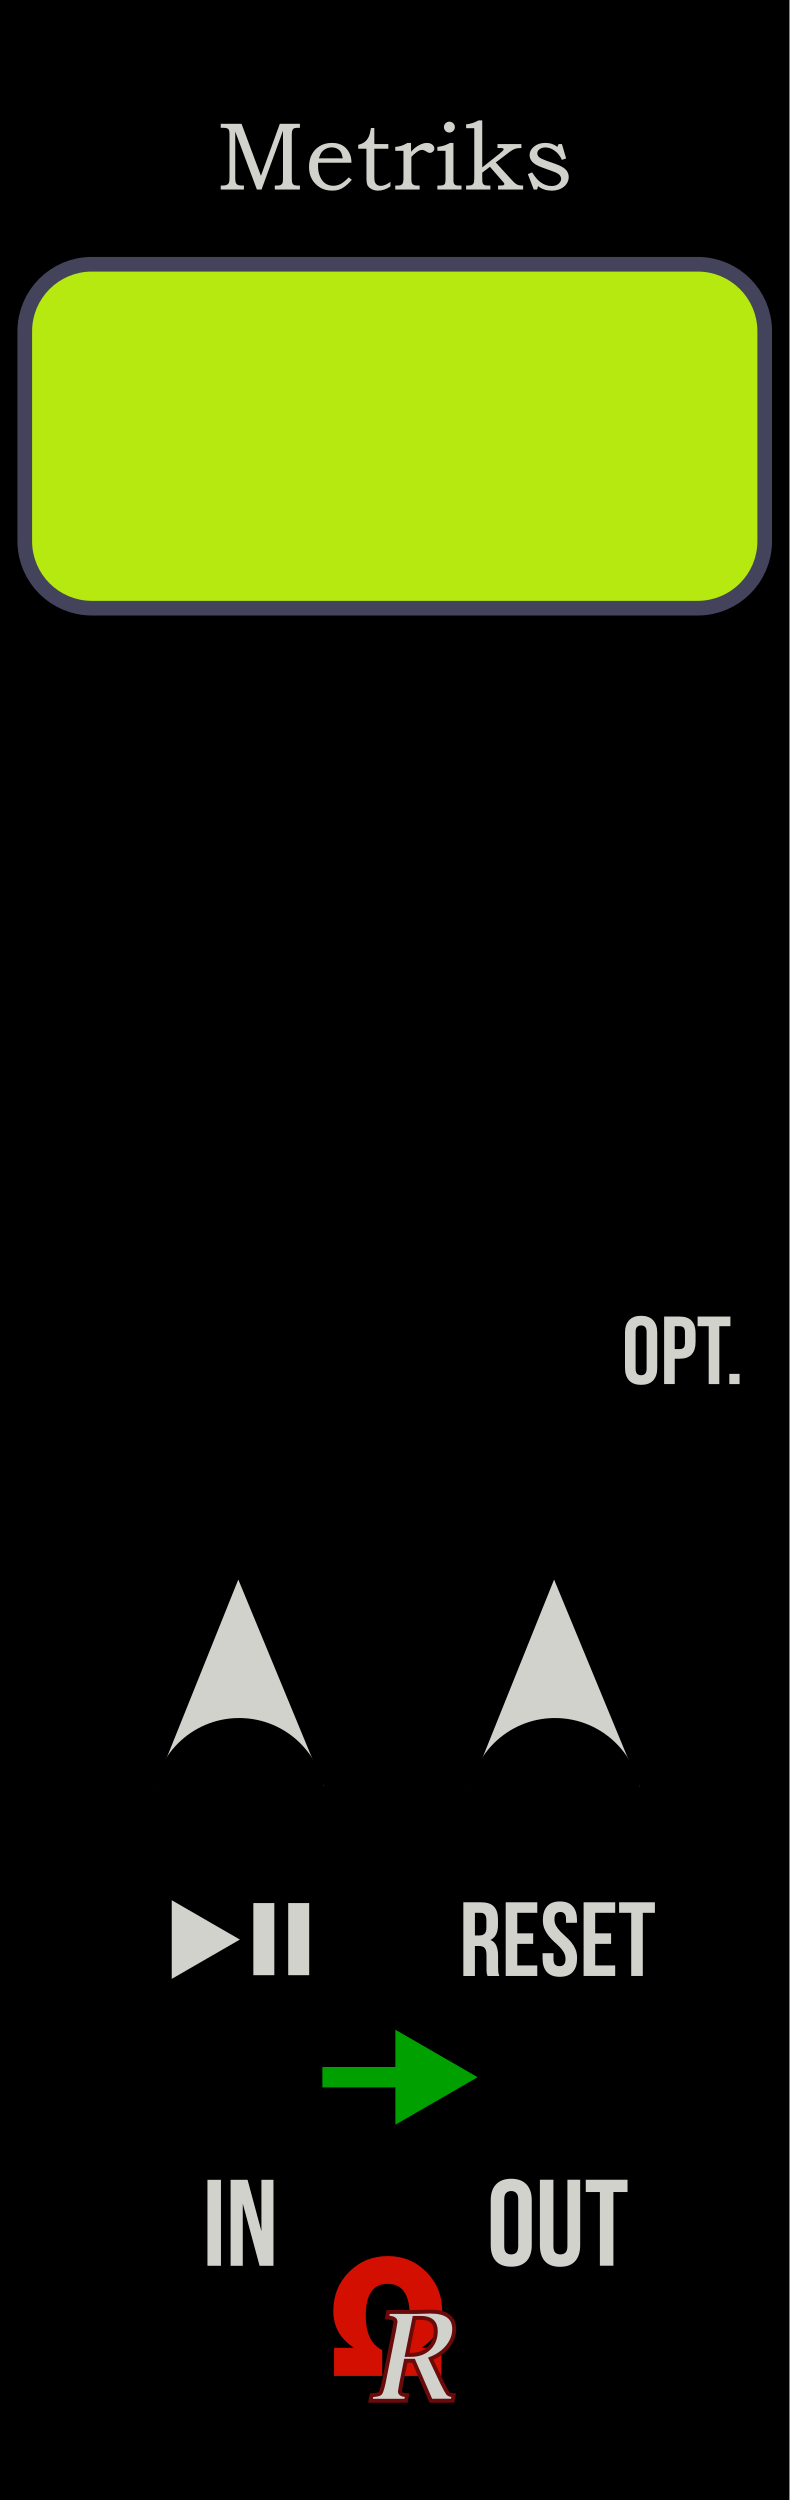
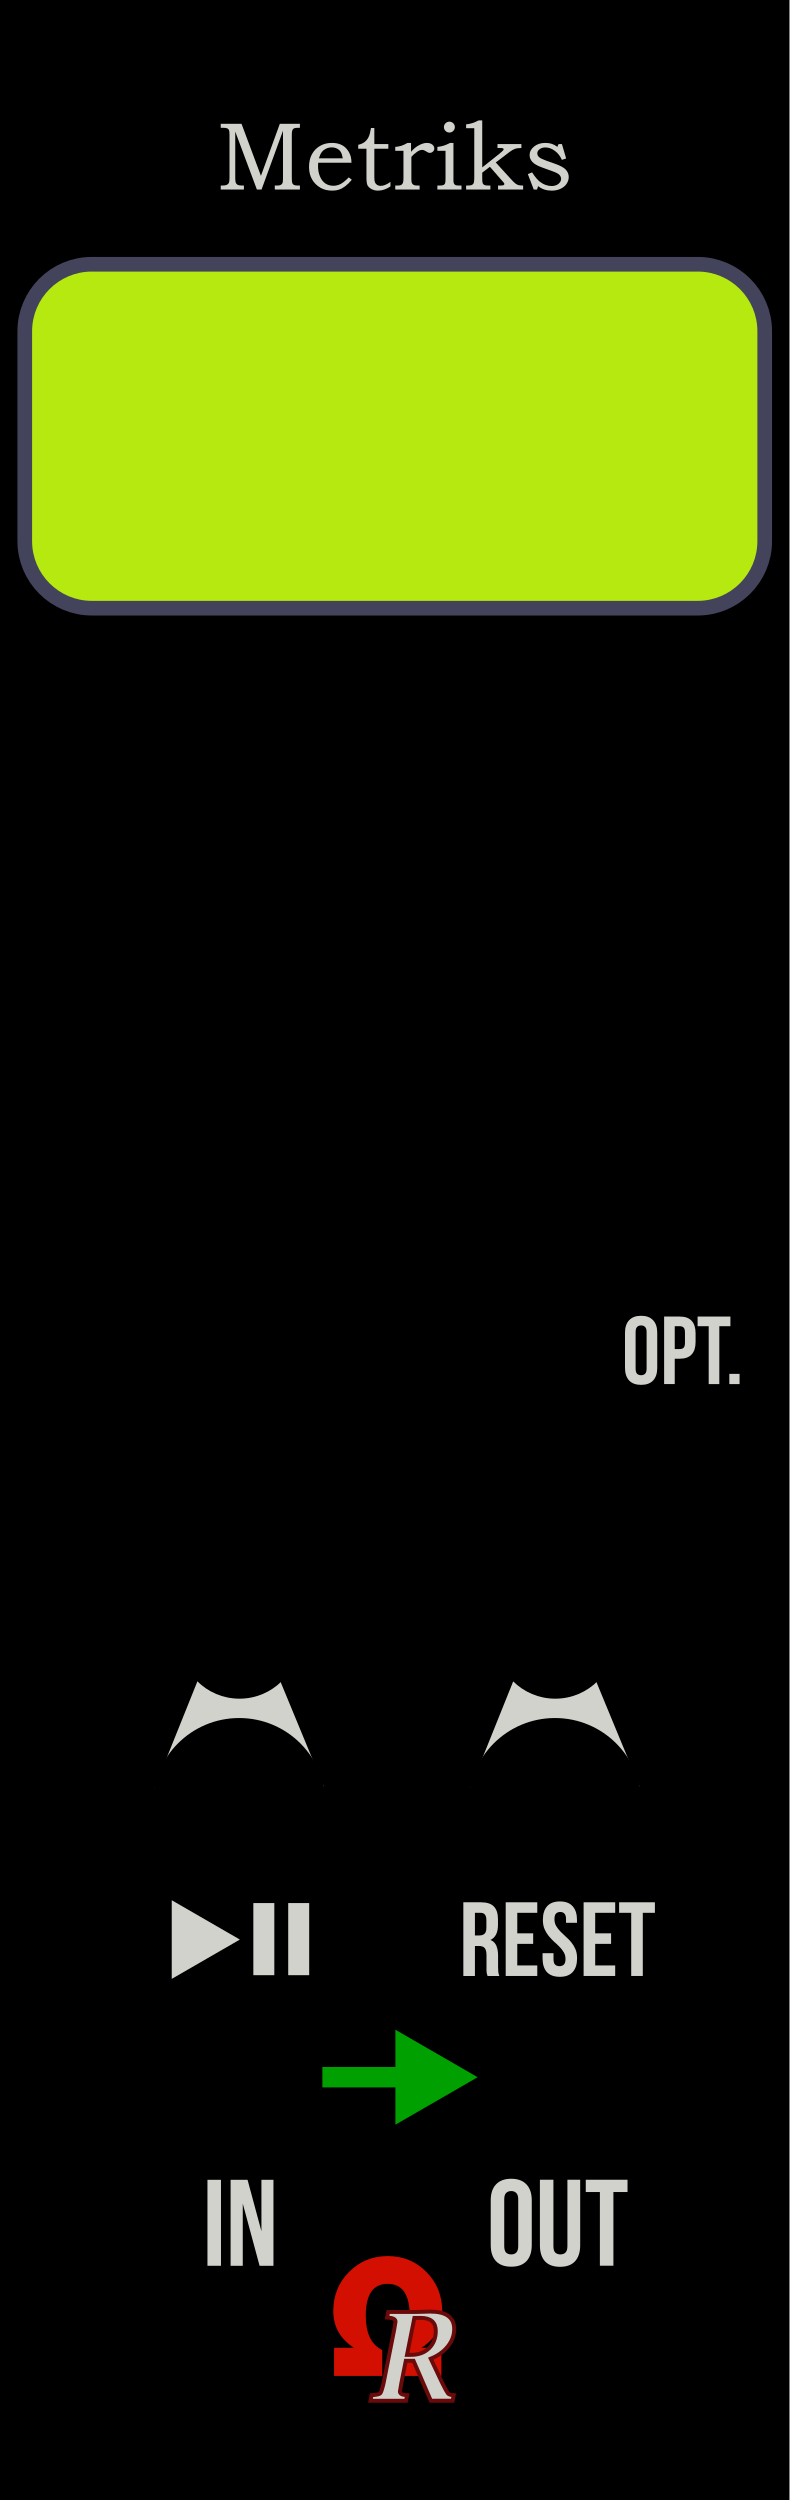
<svg xmlns="http://www.w3.org/2000/svg" id="svg8" viewBox="0 0 120 380" version="1.1" width="120" height="380">
  <defs id="defs4">
    <style id="style2">.cls-1{fill:#ab2d2d;}.cls-2{fill:#952d2d;}.cls-3{fill:#251e1e;}.cls-4{fill:#fff7d4;}.cls-5{fill:#202020;}</style>
  </defs>
  <rect style="opacity:1;vector-effect:none;fill:#000000;fill-opacity:1;stroke:none;stroke-width:0.974;stroke-linecap:butt;stroke-linejoin:miter;stroke-miterlimit:4;stroke-dasharray:none;stroke-dashoffset:0;stroke-opacity:1" id="ModuleLayer" width="120" height="380" x="0" y="0" />
  <g aria-label="Metriks" style="font-style:normal;font-variant:normal;font-weight:normal;font-stretch:normal;font-size:10.667px;line-height:1.25;font-family:'Bebas Neue';-inkscape-font-specification:'Bebas Neue, Normal';font-variant-ligatures:normal;font-variant-caps:normal;font-variant-numeric:normal;font-feature-settings:normal;text-align:start;letter-spacing:0px;word-spacing:0px;writing-mode:lr-tb;text-anchor:start;fill:#d2d2cd;fill-opacity:1;stroke:none" id="text862" transform="translate(-30)">
    <path d="m 63.553,18.816 h 3.158 l 2.951,7.913 2.872,-7.913 h 3.051 v 0.609 h -0.258 q -0.465,0 -0.63,0.079 -0.158,0.079 -0.251,0.279 -0.093,0.193 -0.093,0.645 v 6.589 q 0,0.623 0.072,0.809 0.079,0.186 0.251,0.286 0.179,0.093 0.652,0.093 h 0.258 v 0.602 h -3.817 v -0.602 h 0.272 q 0.365,0 0.53,-0.057 0.172,-0.057 0.279,-0.186 0.115,-0.136 0.129,-0.279 0.036,-0.294 0.036,-0.458 v -7.355 l -3.258,8.938 H 69.046 L 65.758,19.997 v 7.083 q 0,0.537 0.093,0.73 0.093,0.186 0.286,0.294 0.201,0.1 0.709,0.1 h 0.229 v 0.602 h -3.523 v -0.602 h 0.201 q 0.508,0 0.723,-0.107 0.222,-0.107 0.315,-0.301 0.093,-0.201 0.093,-0.781 v -6.524 q 0,-0.544 -0.079,-0.716 -0.079,-0.179 -0.265,-0.265 -0.179,-0.086 -0.645,-0.086 h -0.344 z" style="font-style:normal;font-variant:normal;font-weight:300;font-stretch:normal;font-size:14.667px;font-family:'Bookman Old Style';-inkscape-font-specification:'Bookman Old Style, Light';font-variant-ligatures:normal;font-variant-caps:normal;font-variant-numeric:normal;font-feature-settings:normal;text-align:start;writing-mode:lr-tb;text-anchor:start;fill:#d2d2cd;fill-opacity:1" id="path864" />
    <path d="m 83.018,26.958 0.458,0.372 q -0.523,0.623 -1.017,0.988 -0.487,0.365 -0.924,0.508 -0.437,0.15 -1.024,0.15 -1.053,0 -1.79,-0.43 -0.845,-0.494 -1.296,-1.289 -0.451,-0.795 -0.451,-1.876 0,-1.132 0.437,-1.934 0.437,-0.802 1.217,-1.26 0.788,-0.465 1.819,-0.465 0.766,0 1.332,0.243 0.566,0.236 0.96,0.723 0.394,0.48 0.573,1.103 0.1,0.365 0.115,0.945 H 78.363 q -0.021,0.351 -0.021,0.523 0,0.902 0.315,1.611 0.315,0.702 0.831,1.038 0.523,0.329 1.182,0.329 0.559,0 1.081,-0.258 0.523,-0.265 1.268,-1.024 z M 82.101,24.065 Q 81.993,23.406 81.793,23.091 81.6,22.776 81.234,22.59 80.876,22.404 80.425,22.404 q -0.451,0 -0.845,0.186 -0.394,0.186 -0.659,0.516 -0.258,0.329 -0.451,0.96 z" style="font-style:normal;font-variant:normal;font-weight:300;font-stretch:normal;font-size:14.667px;font-family:'Bookman Old Style';-inkscape-font-specification:'Bookman Old Style, Light';font-variant-ligatures:normal;font-variant-caps:normal;font-variant-numeric:normal;font-feature-settings:normal;text-align:start;writing-mode:lr-tb;text-anchor:start;fill:#d2d2cd;fill-opacity:1" id="path866" />
    <path d="m 86.391,19.46 h 0.508 v 2.435 h 2.127 v 0.716 H 86.899 v 4.318 q 0,0.551 0.093,0.788 0.1,0.236 0.329,0.387 0.236,0.15 0.523,0.15 0.68,0 1.504,-0.609 v 0.695 q -0.938,0.637 -1.898,0.637 -0.544,0 -0.988,-0.243 -0.437,-0.243 -0.602,-0.573 -0.158,-0.329 -0.158,-1.146 V 22.611 H 84.45 V 22.01 q 0.602,-0.136 0.967,-0.423 0.372,-0.286 0.602,-0.745 0.229,-0.458 0.372,-1.382 z" style="font-style:normal;font-variant:normal;font-weight:300;font-stretch:normal;font-size:14.667px;font-family:'Bookman Old Style';-inkscape-font-specification:'Bookman Old Style, Light';font-variant-ligatures:normal;font-variant-caps:normal;font-variant-numeric:normal;font-feature-settings:normal;text-align:start;writing-mode:lr-tb;text-anchor:start;fill:#d2d2cd;fill-opacity:1" id="path868" />
    <path d="m 90.079,22.919 v -0.587 q 0.523,-0.043 0.931,-0.172 0.408,-0.136 0.931,-0.437 h 0.537 v 1.354 q 0.508,-0.623 1.182,-0.988 0.673,-0.365 1.21,-0.365 0.53,0 0.838,0.251 0.308,0.251 0.308,0.609 0,0.258 -0.208,0.458 -0.201,0.193 -0.487,0.193 -0.129,0 -0.222,-0.036 -0.093,-0.036 -0.272,-0.158 -0.394,-0.258 -0.659,-0.258 -0.358,0 -0.788,0.301 -0.544,0.387 -0.852,0.759 v 3.301 q 0,0.43 0.043,0.587 0.05,0.15 0.158,0.265 0.107,0.107 0.265,0.158 0.158,0.05 0.551,0.05 h 0.236 v 0.602 h -3.702 v -0.602 h 0.308 q 0.437,0 0.573,-0.079 0.186,-0.107 0.272,-0.294 0.093,-0.193 0.093,-0.688 v -4.225 z" style="font-style:normal;font-variant:normal;font-weight:300;font-stretch:normal;font-size:14.667px;font-family:'Bookman Old Style';-inkscape-font-specification:'Bookman Old Style, Light';font-variant-ligatures:normal;font-variant-caps:normal;font-variant-numeric:normal;font-feature-settings:normal;text-align:start;writing-mode:lr-tb;text-anchor:start;fill:#d2d2cd;fill-opacity:1" id="path870" />
    <path d="m 98.307,18.493 q 0.344,0 0.587,0.243 0.243,0.236 0.243,0.58 0,0.344 -0.243,0.587 -0.243,0.243 -0.587,0.243 -0.344,0 -0.587,-0.243 -0.243,-0.243 -0.243,-0.587 0,-0.344 0.243,-0.58 0.243,-0.243 0.587,-0.243 z m -1.826,4.433 v -0.594 q 0.594,-0.072 0.995,-0.201 0.408,-0.129 0.924,-0.408 h 0.523 v 5.743 q 0,0.301 0.086,0.451 0.086,0.15 0.236,0.222 0.158,0.064 0.566,0.064 h 0.337 v 0.602 h -3.667 v -0.602 h 0.294 q 0.48,0 0.645,-0.086 0.165,-0.086 0.229,-0.243 0.072,-0.158 0.072,-0.738 v -4.211 z" style="font-style:normal;font-variant:normal;font-weight:300;font-stretch:normal;font-size:14.667px;font-family:'Bookman Old Style';-inkscape-font-specification:'Bookman Old Style, Light';font-variant-ligatures:normal;font-variant-caps:normal;font-variant-numeric:normal;font-feature-settings:normal;text-align:start;writing-mode:lr-tb;text-anchor:start;fill:#d2d2cd;fill-opacity:1" id="path872" />
    <path d="m 100.85,19.489 v -0.587 q 0.917,-0.072 1.898,-0.602 h 0.551 v 7.147 l 2.628,-2.091 q 0.63,-0.501 0.63,-0.666 0,-0.1 -0.136,-0.158 -0.086,-0.036 -0.423,-0.036 h -0.38 V 21.895 H 109.25 v 0.602 q -0.609,0 -0.974,0.129 -0.365,0.122 -0.845,0.487 l -2.077,1.583 2.449,2.678 q 0.351,0.387 0.573,0.544 0.222,0.158 0.444,0.222 0.222,0.057 0.695,0.064 v 0.602 h -3.81 v -0.602 h 0.294 q 0.437,0 0.551,-0.064 0.115,-0.072 0.115,-0.186 0,-0.115 -0.215,-0.329 -0.036,-0.036 -0.079,-0.086 l -1.905,-2.191 -1.167,0.895 v 0.938 q 0,0.523 0.079,0.688 0.079,0.165 0.243,0.251 0.172,0.086 0.652,0.086 h 0.265 v 0.602 h -3.688 v -0.602 q 0.623,-0.007 0.766,-0.05 0.251,-0.079 0.358,-0.279 0.115,-0.201 0.115,-0.773 v -7.613 z" style="font-style:normal;font-variant:normal;font-weight:300;font-stretch:normal;font-size:14.667px;font-family:'Bookman Old Style';-inkscape-font-specification:'Bookman Old Style, Light';font-variant-ligatures:normal;font-variant-caps:normal;font-variant-numeric:normal;font-feature-settings:normal;text-align:start;writing-mode:lr-tb;text-anchor:start;fill:#d2d2cd;fill-opacity:1" id="path874" />
    <path d="m 114.908,21.895 h 0.501 l 0.645,2.191 -0.645,0.215 q -0.387,-0.881 -1.089,-1.382 -0.695,-0.508 -1.411,-0.508 -0.551,0 -0.895,0.272 -0.344,0.265 -0.344,0.616 0,0.329 0.251,0.566 0.243,0.243 1.096,0.551 l 1.396,0.494 q 1.182,0.423 1.611,0.902 0.423,0.487 0.423,1.103 0,0.523 -0.315,1.01 -0.315,0.48 -0.917,0.766 -0.594,0.286 -1.368,0.286 -1.203,0 -2.062,-0.688 l -0.15,0.516 h -0.508 l -0.895,-2.342 0.652,-0.258 q 0.652,1.031 1.232,1.461 0.809,0.609 1.747,0.609 0.623,0 1.024,-0.329 0.401,-0.337 0.401,-0.745 0,-0.337 -0.251,-0.616 -0.258,-0.272 -0.988,-0.53 l -1.654,-0.602 q -1.067,-0.387 -1.482,-0.845 -0.415,-0.458 -0.415,-1.053 0,-0.723 0.673,-1.275 0.68,-0.559 1.726,-0.559 0.544,0 0.974,0.143 0.43,0.136 0.845,0.458 z" style="font-style:normal;font-variant:normal;font-weight:300;font-stretch:normal;font-size:14.667px;font-family:'Bookman Old Style';-inkscape-font-specification:'Bookman Old Style, Light';font-variant-ligatures:normal;font-variant-caps:normal;font-variant-numeric:normal;font-feature-settings:normal;text-align:start;writing-mode:lr-tb;text-anchor:start;fill:#d2d2cd;fill-opacity:1" id="path876" />
  </g>
  <g id="g894">
    <g transform="translate(43.52368,-11.21199)" id="text17-1" style="font-style:normal;font-variant:normal;font-weight:normal;font-stretch:normal;font-size:18.667px;line-height:1.25;font-family:'Britannic Bold';-inkscape-font-specification:'Britannic Bold, Normal';font-variant-ligatures:normal;font-variant-caps:normal;font-variant-numeric:normal;font-feature-settings:normal;text-align:start;letter-spacing:0px;word-spacing:0px;writing-mode:lr-tb;text-anchor:start;display:inline;fill:#d20f00;fill-opacity:1;stroke:none" aria-label="Ω">
      <path d="m 7.255,372.352 v -4.271 h 3.021 q -3.138,-2.044 -3.138,-5.586 0,-3.529 2.383,-5.938 2.396,-2.422 5.898,-2.422 3.49,0 5.872,2.422 2.396,2.409 2.396,5.938 0,3.542 -3.151,5.586 h 3.034 v 4.271 h -7.331 v -3.932 q 2.513,-1.224 2.513,-5.195 0,-4.87 -3.346,-4.87 -3.333,0 -3.333,4.844 0,4.01 2.5,5.221 v 3.932 z" style="font-style:normal;font-variant:normal;font-weight:normal;font-stretch:normal;font-size:26.667px;font-family:'Britannic Bold';-inkscape-font-specification:'Britannic Bold, Normal';font-variant-ligatures:normal;font-variant-caps:normal;font-variant-numeric:normal;font-feature-settings:normal;text-align:start;writing-mode:lr-tb;text-anchor:start;fill:#d20f00;fill-opacity:1" id="path13-2" />
    </g>
    <path d="m 62.858,358.842 h -1.176 l -0.684,3.427 -0.21,1.24 q 0,0.483 0.93,0.547 l 0.164,0.009 -0.173,0.848 h -5.396 l 0.164,-0.848 0.173,-0.009 q 0.957,-0.064 1.148,-0.273 0.201,-0.219 0.501,-1.513 l 1.632,-8.212 q 0.082,-0.483 0.191,-1.176 0,-0.529 -1.121,-0.611 l -0.173,-0.009 0.173,-0.839 h 4.047 l 2.352,-0.064 q 1.823,0 2.725,0.665 0.911,0.656 0.911,1.987 0,1.431 -0.957,2.634 -0.948,1.203 -2.607,1.878 l 1.768,3.737 q 0.656,1.312 0.848,1.54 0.191,0.219 0.711,0.255 l 0.164,0.009 -0.164,0.848 h -3.309 z m -0.993,-0.902 h 0.611 q 1.686,0 2.725,-0.993 1.039,-1.003 1.039,-2.634 0,-1.003 -0.574,-1.495 -0.574,-0.501 -1.732,-0.501 h -0.948 z" style="font-style:italic;font-variant:normal;font-weight:600;font-stretch:normal;font-size:18.667px;line-height:1.25;font-family:'Lucida Bright';-inkscape-font-specification:'Lucida Bright, Semi-Bold Italic';font-variant-ligatures:normal;font-variant-caps:normal;font-variant-numeric:normal;font-feature-settings:normal;text-align:start;letter-spacing:0px;word-spacing:0px;writing-mode:lr-tb;text-anchor:start;fill:#d2d2cd;fill-opacity:1;stroke:#6a0a0a;stroke-width:0.6;stroke-miterlimit:4;stroke-dasharray:none;stroke-opacity:1" id="path3707-7" />
  </g>
  <rect style="fill:#b6e910;fill-opacity:1;stroke:#43435b;stroke-width:4.456;stroke-linecap:round;stroke-linejoin:round;stroke-miterlimit:4;stroke-dasharray:none;stroke-opacity:1;paint-order:markers stroke fill" id="rect840-4-4" width="110.244" height="50.051" x="4.878" y="41.279" ry="9.079" />
  <path id="path837" style="fill:#00a000;fill-opacity:1;stroke:none;stroke-width:4.6;stroke-linecap:butt;stroke-miterlimit:4;stroke-dasharray:none;stroke-opacity:1;paint-order:stroke fill markers" d="m 72.6,315.736 -12.5,7.217 V 308.519 Z M 49,314.186 h 19 v 3.1 H 49 Z" />
  <g id="g1003">
    <g transform="translate(0.499593,0.60001)" id="text910" style="font-style:normal;font-variant:normal;font-weight:normal;font-stretch:normal;font-size:10.667px;line-height:1.25;font-family:'Bebas Neue';-inkscape-font-specification:'Bebas Neue, Normal';font-variant-ligatures:normal;font-variant-caps:normal;font-variant-numeric:normal;font-feature-settings:normal;text-align:start;letter-spacing:0px;word-spacing:0px;writing-mode:lr-tb;text-anchor:start;fill:#d2d2cd;fill-opacity:1;stroke:none" aria-label="IN">
      <path id="path923" style="font-style:normal;font-variant:normal;font-weight:normal;font-stretch:normal;font-size:18.667px;font-family:'Bebas Neue';-inkscape-font-specification:'Bebas Neue, Normal';font-variant-ligatures:normal;font-variant-caps:normal;font-variant-numeric:normal;font-feature-settings:normal;text-align:start;writing-mode:lr-tb;text-anchor:start;fill:#d2d2cd;fill-opacity:1" d="m 31.034,330.731 h 2.053 v 13.067 h -2.053 z" />
      <path id="path925" style="font-style:normal;font-variant:normal;font-weight:normal;font-stretch:normal;font-size:18.667px;font-family:'Bebas Neue';-inkscape-font-specification:'Bebas Neue, Normal';font-variant-ligatures:normal;font-variant-caps:normal;font-variant-numeric:normal;font-feature-settings:normal;text-align:start;writing-mode:lr-tb;text-anchor:start;fill:#d2d2cd;fill-opacity:1" d="m 36.4,334.333 v 9.464 h -1.848 v -13.067 h 2.576 l 2.109,7.821 v -7.821 h 1.829 v 13.067 h -2.109 z" />
    </g>
    <g transform="translate(0,0.60001)" id="text914" style="font-style:normal;font-variant:normal;font-weight:normal;font-stretch:normal;font-size:10.667px;line-height:1.25;font-family:'Bebas Neue';-inkscape-font-specification:'Bebas Neue, Normal';font-variant-ligatures:normal;font-variant-caps:normal;font-variant-numeric:normal;font-feature-settings:normal;text-align:start;letter-spacing:0px;word-spacing:0px;writing-mode:lr-tb;text-anchor:start;fill:#d2d2cd;fill-opacity:1;stroke:none" aria-label="OUT">
      <path id="path916" style="font-style:normal;font-variant:normal;font-weight:normal;font-stretch:normal;font-size:18.667px;font-family:'Bebas Neue';-inkscape-font-specification:'Bebas Neue, Normal';font-variant-ligatures:normal;font-variant-caps:normal;font-variant-numeric:normal;font-feature-settings:normal;text-align:start;writing-mode:lr-tb;text-anchor:start;fill:#d2d2cd;fill-opacity:1" d="m 76.643,340.783 q 0,0.709 0.28,1.008 0.299,0.28 0.784,0.28 0.485,0 0.765,-0.28 0.299,-0.299 0.299,-1.008 v -7.056 q 0,-0.709 -0.299,-0.989 -0.28,-0.299 -0.765,-0.299 -0.485,0 -0.784,0.299 -0.28,0.28 -0.28,0.989 z m -2.053,-6.925 q 0,-1.587 0.803,-2.427 0.803,-0.859 2.315,-0.859 1.512,0 2.315,0.859 0.803,0.84 0.803,2.427 v 6.795 q 0,1.587 -0.803,2.445 -0.803,0.84 -2.315,0.84 -1.512,0 -2.315,-0.84 -0.803,-0.859 -0.803,-2.445 z" />
      <path id="path918" style="font-style:normal;font-variant:normal;font-weight:normal;font-stretch:normal;font-size:18.667px;font-family:'Bebas Neue';-inkscape-font-specification:'Bebas Neue, Normal';font-variant-ligatures:normal;font-variant-caps:normal;font-variant-numeric:normal;font-feature-settings:normal;text-align:start;writing-mode:lr-tb;text-anchor:start;fill:#d2d2cd;fill-opacity:1" d="m 84.119,330.721 v 10.08 q 0,0.709 0.28,0.989 0.299,0.28 0.784,0.28 0.485,0 0.765,-0.28 0.299,-0.28 0.299,-0.989 v -10.08 h 1.941 v 9.949 q 0,1.587 -0.784,2.445 -0.765,0.84 -2.277,0.84 -1.512,0 -2.296,-0.84 -0.765,-0.859 -0.765,-2.445 v -9.949 z" />
      <path id="path920" style="font-style:normal;font-variant:normal;font-weight:normal;font-stretch:normal;font-size:18.667px;font-family:'Bebas Neue';-inkscape-font-specification:'Bebas Neue, Normal';font-variant-ligatures:normal;font-variant-caps:normal;font-variant-numeric:normal;font-feature-settings:normal;text-align:start;writing-mode:lr-tb;text-anchor:start;fill:#d2d2cd;fill-opacity:1" d="m 89.036,330.721 h 6.347 v 1.867 H 93.236 v 11.2 h -2.053 v -11.2 H 89.036 Z" />
    </g>
    <g transform="translate(0,-1.89973)" id="text960" style="font-style:normal;font-variant:normal;font-weight:normal;font-stretch:normal;font-size:10.667px;line-height:1.25;font-family:'Bebas Neue';-inkscape-font-specification:'Bebas Neue, Normal';font-variant-ligatures:normal;font-variant-caps:normal;font-variant-numeric:normal;font-feature-settings:normal;text-align:start;letter-spacing:0px;word-spacing:0px;writing-mode:lr-tb;text-anchor:start;fill:#d2d2cd;fill-opacity:1;stroke:none" aria-label="RESET">
      <path id="path962" style="font-style:normal;font-variant:normal;font-weight:normal;font-stretch:normal;font-size:16px;font-family:'Bebas Neue';-inkscape-font-specification:'Bebas Neue, Normal';font-variant-ligatures:normal;font-variant-caps:normal;font-variant-numeric:normal;font-feature-settings:normal;text-align:start;writing-mode:lr-tb;text-anchor:start;fill:#d2d2cd;fill-opacity:1" d="m 74.108,302.247 q -0.032,-0.112 -0.064,-0.208 -0.032,-0.096 -0.064,-0.24 -0.016,-0.144 -0.032,-0.368 0,-0.224 0,-0.56 v -1.76 q 0,-0.784 -0.272,-1.104 -0.272,-0.32 -0.88,-0.32 h -0.608 v 4.56 h -1.76 v -11.2 h 2.656 q 1.376,0 1.984,0.64 0.624,0.64 0.624,1.936 v 0.88 q 0,1.728 -1.152,2.272 0.672,0.272 0.912,0.896 0.256,0.608 0.256,1.488 v 1.728 q 0,0.416 0.032,0.736 0.032,0.304 0.16,0.624 z m -1.92,-9.6 v 3.44 h 0.688 q 0.496,0 0.768,-0.256 0.288,-0.256 0.288,-0.928 v -1.104 q 0,-0.608 -0.224,-0.88 -0.208,-0.272 -0.672,-0.272 z" />
      <path id="path964" style="font-style:normal;font-variant:normal;font-weight:normal;font-stretch:normal;font-size:16px;font-family:'Bebas Neue';-inkscape-font-specification:'Bebas Neue, Normal';font-variant-ligatures:normal;font-variant-caps:normal;font-variant-numeric:normal;font-feature-settings:normal;text-align:start;writing-mode:lr-tb;text-anchor:start;fill:#d2d2cd;fill-opacity:1" d="m 78.626,295.767 h 2.416 v 1.6 h -2.416 v 3.28 h 3.04 v 1.6 h -4.8 v -11.2 h 4.8 v 1.6 h -3.04 z" />
      <path id="path966" style="font-style:normal;font-variant:normal;font-weight:normal;font-stretch:normal;font-size:16px;font-family:'Bebas Neue';-inkscape-font-specification:'Bebas Neue, Normal';font-variant-ligatures:normal;font-variant-caps:normal;font-variant-numeric:normal;font-feature-settings:normal;text-align:start;writing-mode:lr-tb;text-anchor:start;fill:#d2d2cd;fill-opacity:1" d="m 82.517,293.735 q 0,-1.36 0.64,-2.08 0.656,-0.736 1.952,-0.736 1.296,0 1.936,0.736 0.656,0.72 0.656,2.08 v 0.432 h -1.664 v -0.544 q 0,-0.608 -0.24,-0.848 -0.224,-0.256 -0.64,-0.256 -0.416,0 -0.656,0.256 -0.224,0.24 -0.224,0.848 0,0.576 0.256,1.024 0.256,0.432 0.64,0.832 0.384,0.384 0.816,0.784 0.448,0.384 0.832,0.848 0.384,0.464 0.64,1.056 0.256,0.592 0.256,1.392 0,1.36 -0.672,2.096 -0.656,0.72 -1.952,0.72 -1.296,0 -1.968,-0.72 -0.656,-0.736 -0.656,-2.096 v -0.768 h 1.664 v 0.88 q 0,0.608 0.24,0.848 0.256,0.24 0.672,0.24 0.416,0 0.656,-0.24 0.256,-0.24 0.256,-0.848 0,-0.576 -0.256,-1.008 -0.256,-0.448 -0.64,-0.832 -0.384,-0.4 -0.832,-0.784 -0.432,-0.4 -0.816,-0.864 -0.384,-0.464 -0.64,-1.056 -0.256,-0.592 -0.256,-1.392 z" />
      <path id="path968" style="font-style:normal;font-variant:normal;font-weight:normal;font-stretch:normal;font-size:16px;font-family:'Bebas Neue';-inkscape-font-specification:'Bebas Neue, Normal';font-variant-ligatures:normal;font-variant-caps:normal;font-variant-numeric:normal;font-feature-settings:normal;text-align:start;writing-mode:lr-tb;text-anchor:start;fill:#d2d2cd;fill-opacity:1" d="m 90.469,295.767 h 2.416 v 1.6 h -2.416 v 3.28 h 3.04 v 1.6 h -4.8 v -11.2 h 4.8 v 1.6 h -3.04 z" />
      <path id="path970" style="font-style:normal;font-variant:normal;font-weight:normal;font-stretch:normal;font-size:16px;font-family:'Bebas Neue';-inkscape-font-specification:'Bebas Neue, Normal';font-variant-ligatures:normal;font-variant-caps:normal;font-variant-numeric:normal;font-feature-settings:normal;text-align:start;writing-mode:lr-tb;text-anchor:start;fill:#d2d2cd;fill-opacity:1" d="m 94.104,291.047 h 5.44 v 1.6 h -1.84 v 9.6 h -1.76 v -9.6 h -1.84 z" />
    </g>
    <g transform="translate(17.68903)" id="g984">
      <rect style="fill:#d2d2cd;fill-opacity:1;stroke:none;stroke-width:1.975;stroke-linecap:butt;stroke-miterlimit:4;stroke-dasharray:none;stroke-opacity:1;paint-order:stroke fill markers" id="rect975" width="3.187" height="10.962" x="20.82" y="289.266" />
      <rect y="289.266" x="26.12" height="10.962" width="3.187" id="rect977" style="fill:#d2d2cd;fill-opacity:1;stroke:none;stroke-width:1.975;stroke-linecap:butt;stroke-miterlimit:4;stroke-dasharray:none;stroke-opacity:1;paint-order:stroke fill markers" />
      <path style="fill:#d2d2cd;fill-opacity:1;stroke:none;stroke-width:4.6;stroke-linecap:butt;stroke-miterlimit:4;stroke-dasharray:none;stroke-opacity:1;paint-order:stroke fill markers" id="path979" d="m 18.769,294.813 -10.353,5.977 0,-11.955 z" />
    </g>
  </g>
  <path style="fill:#d2d2cd;fill-opacity:1;stroke:none;stroke-width:4.6;stroke-linecap:butt;stroke-miterlimit:4;stroke-dasharray:none;stroke-opacity:1;paint-order:stroke fill markers" id="path857" d="m 34.298,250.493 18.406,31.438 -36.429,0.221 z" transform="matrix(0.7054895,0,0,1,12.02495,-10.39997)" />
  <circle r="13.156" cy="274.296" cx="36.356" id="circle853" style="fill:#000000;fill-opacity:1;stroke:none;stroke-width:8.186;stroke-linecap:butt;stroke-miterlimit:4;stroke-dasharray:none;stroke-opacity:1;paint-order:stroke fill markers" />
  <path transform="matrix(0.7054895,0,0,1,60.02495,-10.39997)" d="m 34.298,250.493 18.406,31.438 -36.429,0.221 z" id="path863" style="fill:#d2d2cd;fill-opacity:1;stroke:none;stroke-width:4.6;stroke-linecap:butt;stroke-miterlimit:4;stroke-dasharray:none;stroke-opacity:1;paint-order:stroke fill markers" />
  <circle style="fill:#000000;fill-opacity:1;stroke:none;stroke-width:8.186;stroke-linecap:butt;stroke-miterlimit:4;stroke-dasharray:none;stroke-opacity:1;paint-order:stroke fill markers" id="circle865" cx="84.356" cy="274.296" r="13.156" />
  <g transform="translate(0.999999,1e-5)" aria-label="OPT." style="font-style:normal;font-variant:normal;font-weight:normal;font-stretch:normal;font-size:10.667px;line-height:1.25;font-family:'Bebas Neue';-inkscape-font-specification:'Bebas Neue, Normal';font-variant-ligatures:normal;font-variant-caps:normal;font-variant-numeric:normal;font-feature-settings:normal;text-align:start;letter-spacing:0px;word-spacing:0px;writing-mode:lr-tb;text-anchor:start;opacity:1;fill:#d2d2cd;fill-opacity:1;stroke:none" id="text856">
    <path d="m 95.613,208.021 q 0,0.557 0.22,0.792 0.235,0.22 0.616,0.22 0.381,0 0.601,-0.22 0.235,-0.235 0.235,-0.792 v -5.544 q 0,-0.557 -0.235,-0.777 -0.22,-0.235 -0.601,-0.235 -0.381,0 -0.616,0.235 -0.22,0.22 -0.22,0.777 z m -1.613,-5.441 q 0,-1.247 0.631,-1.907 0.631,-0.675 1.819,-0.675 1.188,0 1.819,0.675 0.631,0.66 0.631,1.907 v 5.339 q 0,1.247 -0.631,1.921 -0.631,0.66 -1.819,0.66 -1.188,0 -1.819,-0.66 -0.631,-0.675 -0.631,-1.921 z" style="font-style:normal;font-variant:normal;font-weight:normal;font-stretch:normal;font-size:14.667px;font-family:'Bebas Neue';-inkscape-font-specification:'Bebas Neue, Normal';font-variant-ligatures:normal;font-variant-caps:normal;font-variant-numeric:normal;font-feature-settings:normal;text-align:start;writing-mode:lr-tb;text-anchor:start;fill:#d2d2cd;fill-opacity:1" id="path858" />
    <path d="m 102.323,200.116 q 1.217,0 1.804,0.645 0.601,0.645 0.601,1.892 v 1.335 q 0,1.247 -0.601,1.892 -0.587,0.645 -1.804,0.645 h -0.763 v 3.857 h -1.613 v -10.267 z m -0.763,1.467 v 3.476 h 0.763 q 0.381,0 0.587,-0.205 0.205,-0.205 0.205,-0.763 v -1.54 q 0,-0.557 -0.205,-0.763 -0.205,-0.205 -0.587,-0.205 z" style="font-style:normal;font-variant:normal;font-weight:normal;font-stretch:normal;font-size:14.667px;font-family:'Bebas Neue';-inkscape-font-specification:'Bebas Neue, Normal';font-variant-ligatures:normal;font-variant-caps:normal;font-variant-numeric:normal;font-feature-settings:normal;text-align:start;writing-mode:lr-tb;text-anchor:start;fill:#d2d2cd;fill-opacity:1" id="path860" />
    <path d="m 105.036,200.116 h 4.987 v 1.467 h -1.687 v 8.8 h -1.613 v -8.8 h -1.687 z" style="font-style:normal;font-variant:normal;font-weight:normal;font-stretch:normal;font-size:14.667px;font-family:'Bebas Neue';-inkscape-font-specification:'Bebas Neue, Normal';font-variant-ligatures:normal;font-variant-caps:normal;font-variant-numeric:normal;font-feature-settings:normal;text-align:start;writing-mode:lr-tb;text-anchor:start;fill:#d2d2cd;fill-opacity:1" id="path862" />
    <path d="m 111.413,208.828 v 1.555 h -1.555 v -1.555 z" style="font-style:normal;font-variant:normal;font-weight:normal;font-stretch:normal;font-size:14.667px;font-family:'Bebas Neue';-inkscape-font-specification:'Bebas Neue, Normal';font-variant-ligatures:normal;font-variant-caps:normal;font-variant-numeric:normal;font-feature-settings:normal;text-align:start;writing-mode:lr-tb;text-anchor:start;fill:#d2d2cd;fill-opacity:1" id="path865" />
  </g>
+   <circle style="fill:#000000;fill-opacity:1;stroke:#ff006e;stroke-width:0" id="path886" cx="36.4" cy="249.1" r="9.1" />
+   <circle style="fill:#000000;fill-opacity:1;stroke:#ff006e;stroke-width:0" id="circle891" cx="84.4" cy="249.1" r="9.1" />
</svg>
